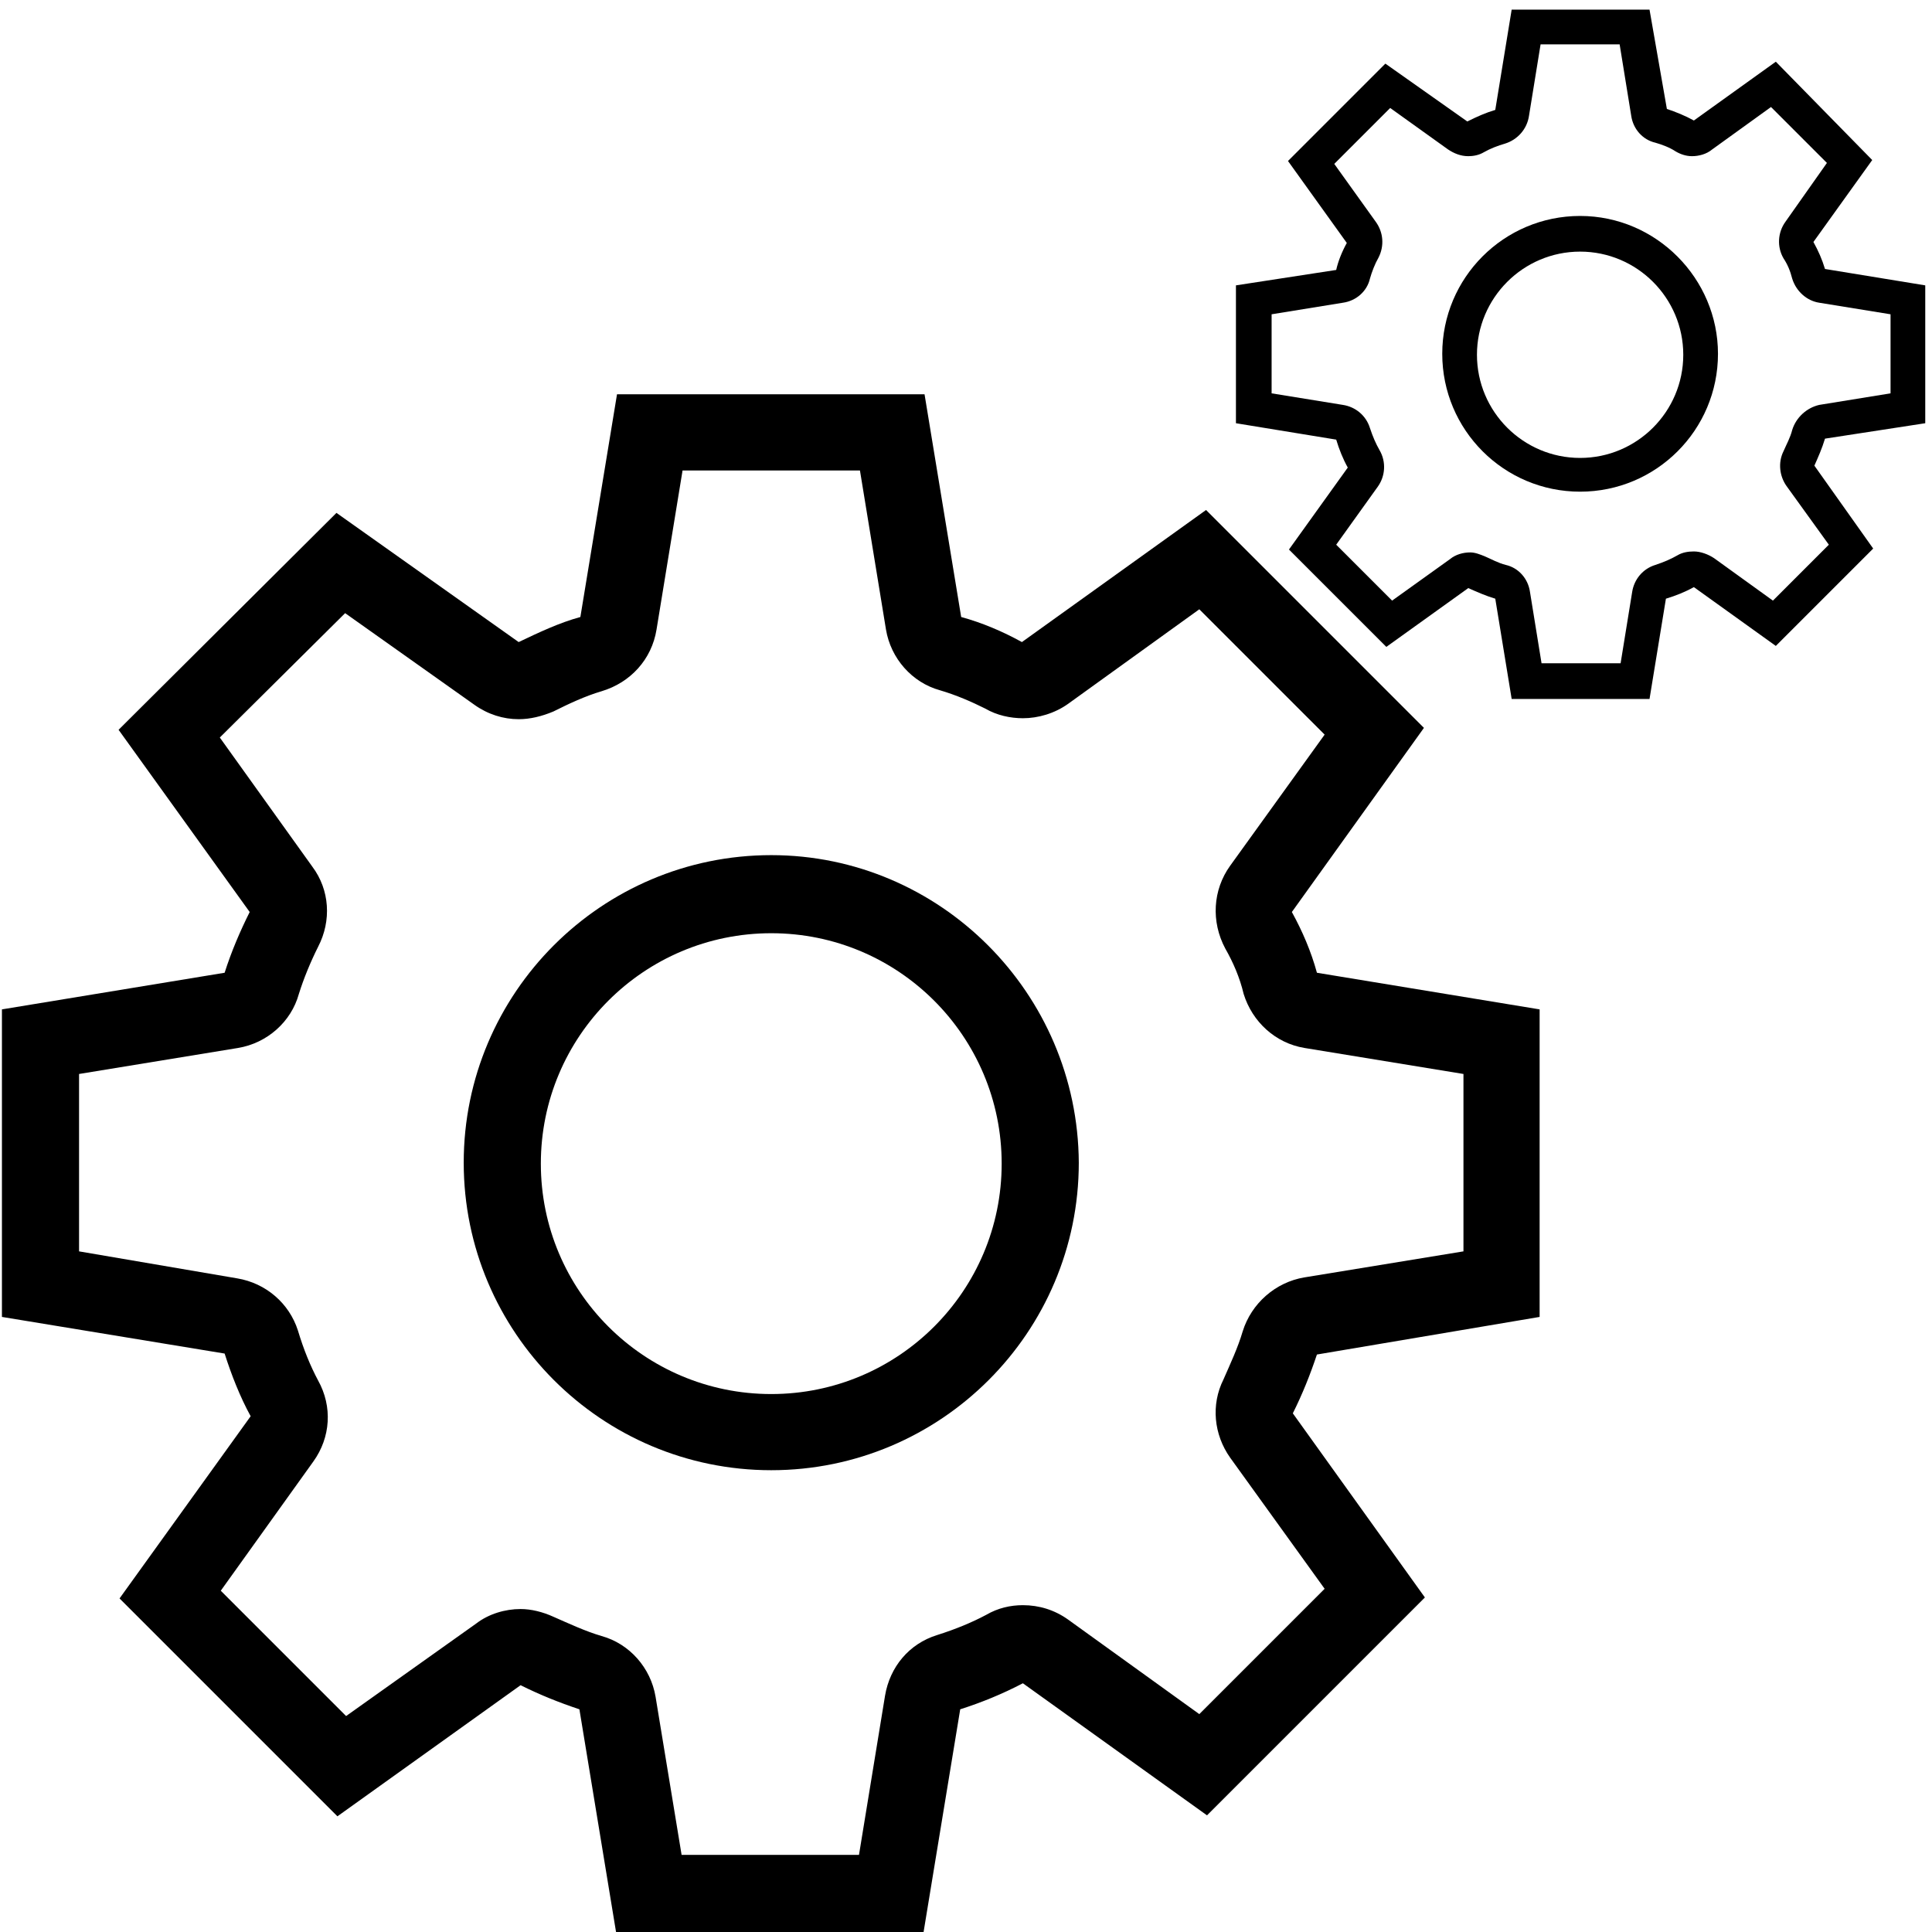
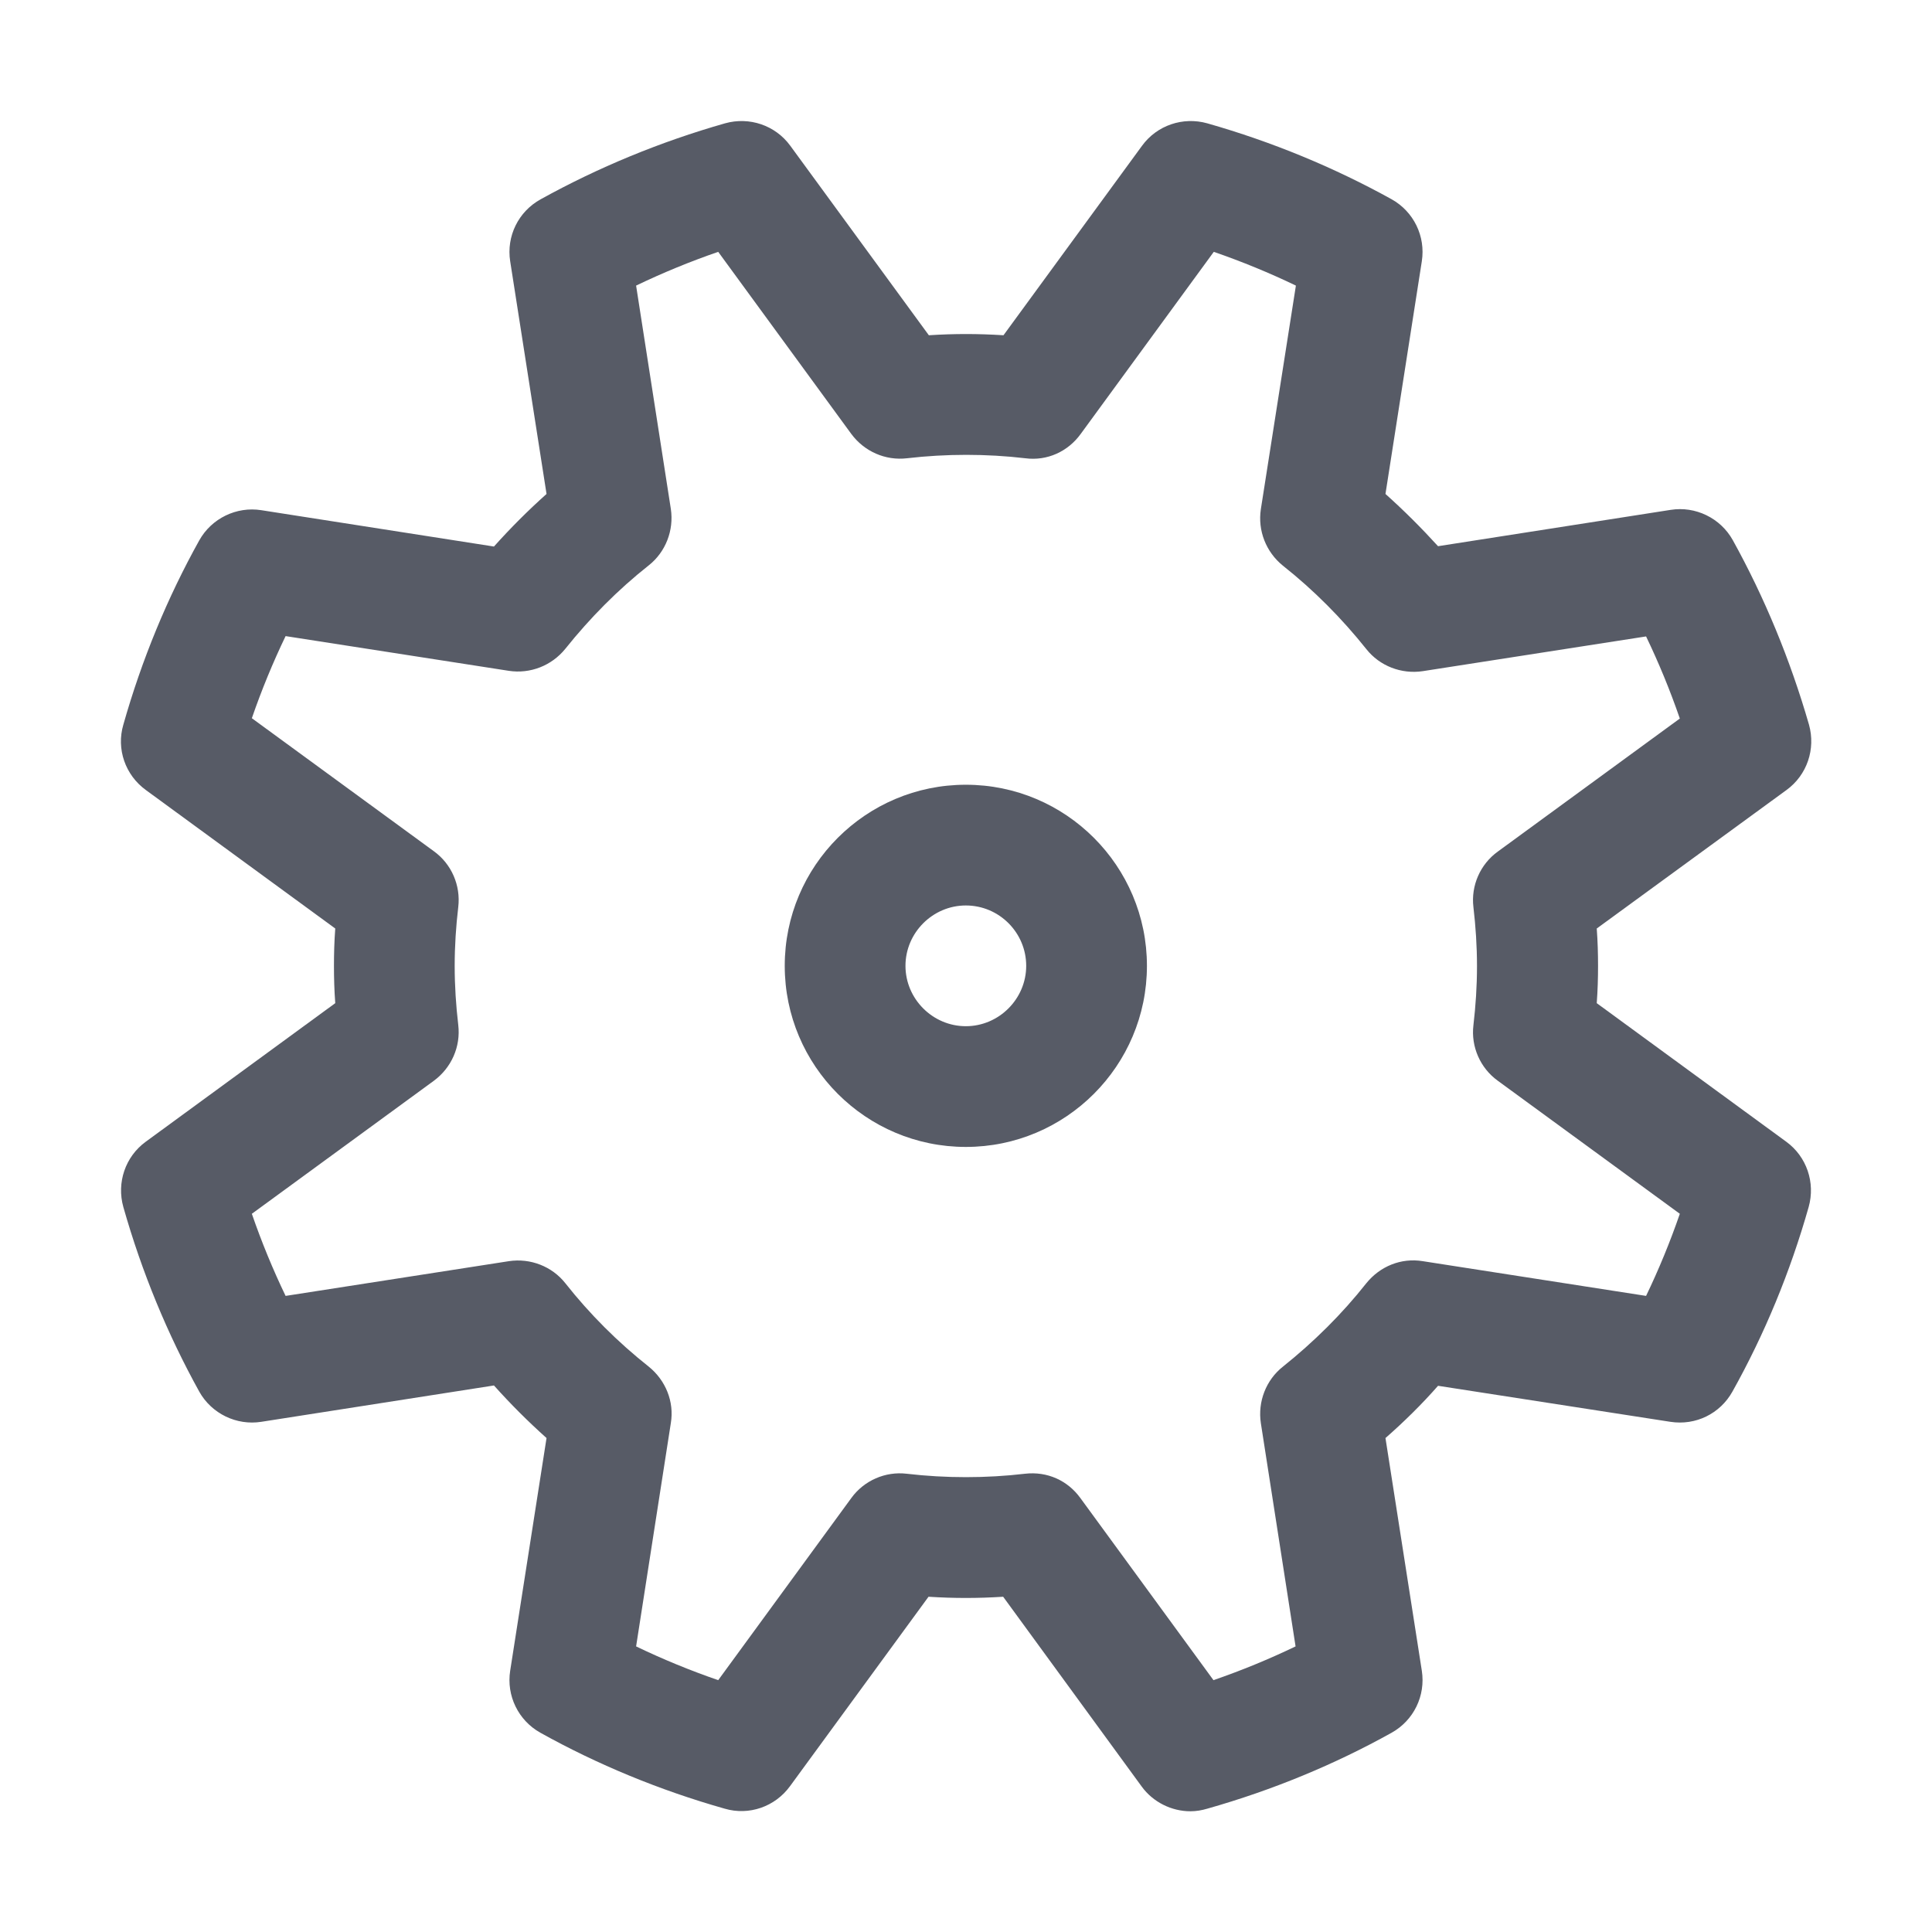
- <svg xmlns="http://www.w3.org/2000/svg" t="1749524324538" className="icon" viewBox="0 0 1024 1024" version="1.1" p-id="16018" width="24" height="24">
-   <path d="M408.782 453.238c-89.932 0-163.002 73.07-163.002 163.002 0 89.932 73.07 163.002 163.002 163.002 89.932 0 163.002-73.07 163.002-163.002-0.511-89.932-73.581-163.002-163.002-163.002z m0 285.637c-67.449 0-122.124-54.675-122.124-122.124s54.675-122.124 122.124-122.124 122.124 54.675 122.124 122.124-54.675 122.124-122.124 122.124z" p-id="16019" />
-   <path d="M816.032 697.996v-163.002l-118.036-19.417c-3.066-11.242-7.665-21.972-13.285-32.192l70.004-97.597-115.481-115.481-97.597 70.004c-10.22-5.621-20.95-10.22-32.192-13.285l-19.417-118.036H327.026L307.609 327.026c-11.242 3.066-21.972 8.176-32.703 13.285L178.331 271.84 62.85 386.81l69.493 96.575c-5.11 10.22-9.709 20.95-13.285 32.192L1.022 534.994v163.002l118.036 19.417c3.577 11.242 8.176 22.994 13.796 33.214l-69.493 96.575 115.481 115.481 97.086-69.493c10.22 5.11 20.439 9.198 31.17 12.774l19.417 118.036h163.002l19.417-118.036c11.242-3.577 22.483-8.176 33.214-13.796l97.597 70.004 115.481-115.481-70.004-97.597c5.11-10.22 9.198-20.439 12.774-31.17l118.036-19.928z m-157.381 7.665c-2.555 8.687-6.643 17.373-10.22 25.549-6.643 13.285-5.11 29.126 3.577 41.389l50.076 69.493-66.427 66.427-69.493-50.076c-7.154-5.11-15.329-7.665-24.016-7.665-6.643 0-13.285 1.533-19.417 5.11-7.665 4.088-16.351 7.665-26.06 10.731-14.818 4.599-25.038 16.862-27.593 32.192l-13.796 84.311H361.261L347.465 899.321c-2.555-15.329-13.796-28.104-28.615-32.192-8.687-2.555-17.373-6.643-25.549-10.22-5.621-2.555-11.752-4.088-17.373-4.088-8.176 0-16.862 2.555-23.505 7.665L183.441 909.541l-66.427-66.427 49.054-68.471c9.198-12.774 10.22-29.126 2.555-42.922-4.088-7.665-7.665-16.351-10.731-26.571-4.599-14.307-16.862-25.038-32.192-27.593L41.9 663.25v-94.02l84.311-13.796c15.329-2.555 28.104-13.796 32.192-28.615 2.555-8.176 6.132-16.862 10.22-25.038 7.154-13.796 6.132-30.148-3.066-42.411l-49.054-68.471 66.427-65.916L251.401 373.525c7.154 5.11 15.329 7.665 23.505 7.665 6.132 0 12.263-1.533 18.395-4.088 8.176-4.088 16.862-8.176 25.549-10.731 15.329-4.599 26.571-16.862 29.126-32.703l13.796-84.311H455.792l13.796 84.311c2.555 15.329 13.796 28.104 28.615 32.192 8.687 2.555 16.862 6.132 24.016 9.709 6.132 3.577 13.285 5.11 19.928 5.11 8.176 0 16.862-2.555 24.016-7.665l69.493-50.076 66.427 66.427-50.076 69.493c-9.198 12.774-10.22 29.637-2.555 43.944 4.088 7.154 7.665 15.329 9.709 24.016 4.599 14.818 16.862 26.06 32.192 28.615l84.311 13.796v94.02l-84.311 13.796c-15.329 2.555-28.104 13.796-32.703 28.615z" p-id="16020" />
-   <path d="M837.493 114.459c-40.367 0-73.07 32.703-73.07 73.07S797.126 260.599 837.493 260.599 910.563 227.896 910.563 187.529c0-39.856-32.703-73.07-73.07-73.07z m0 128.255c-30.148 0-54.675-24.527-54.675-54.675 0-30.148 24.527-54.675 54.675-54.675s54.675 24.527 54.675 54.675-24.527 54.675-54.675 54.675z" p-id="16021" />
-   <path d="M1020.423 224.319V151.25l-53.142-8.687c-1.533-5.11-3.577-9.709-6.132-14.307l31.17-43.433-51.098-52.12-43.433 31.17c-4.599-2.555-9.709-4.599-14.307-6.132L874.283 5.11h-73.07l-8.687 53.142c-5.11 1.533-9.709 3.577-14.818 6.132l-43.433-30.659-51.609 51.609 31.17 43.433c-2.555 4.599-4.599 9.709-5.621 14.307L655.074 151.25v73.07l53.142 8.687c1.533 5.11 3.577 10.22 6.132 14.818l-31.17 43.433 51.609 51.609 43.433-31.17c4.599 2.044 9.198 4.088 14.307 5.621l8.687 53.142h73.07l8.687-53.142c5.11-1.533 10.22-3.577 14.818-6.132L941.222 342.355l51.609-51.609-31.17-43.944c2.044-4.599 4.088-9.198 5.621-14.307l53.142-8.176z m-70.515 3.577c-1.022 4.088-3.066 7.665-4.599 11.242-3.066 6.132-2.044 13.285 1.533 18.395l22.483 31.17-29.637 29.637-31.17-22.483c-3.066-2.044-7.154-3.577-10.731-3.577-3.066 0-6.132 0.511-8.687 2.044-3.577 2.044-7.154 3.577-11.752 5.11-6.643 2.044-11.242 7.665-12.263 14.307l-6.132 37.812h-41.9l-6.132-37.812c-1.022-7.154-6.132-12.774-12.774-14.307-4.088-1.022-7.665-3.066-11.242-4.599-2.555-1.022-5.11-2.044-7.665-2.044-3.577 0-7.665 1.022-10.731 3.577l-30.659 21.972-29.637-29.637 21.972-30.659c4.088-5.621 4.599-13.285 1.022-19.417-2.044-3.577-3.577-7.154-5.11-11.752-2.044-6.643-7.665-11.242-14.307-12.263l-37.812-6.132v-41.9l37.812-6.132c7.154-1.022 12.774-6.132 14.307-12.774 1.022-3.577 2.555-7.665 4.599-11.242 3.066-6.132 2.555-13.285-1.533-18.906l-21.972-30.659 29.637-29.637 30.659 21.972c3.066 2.044 6.643 3.577 10.731 3.577 2.555 0 5.621-0.511 8.176-2.044 3.577-2.044 7.665-3.577 11.242-4.599 6.643-2.044 11.752-7.665 12.774-14.818l6.132-37.812h41.9L864.575 61.317c1.022 7.154 6.132 12.774 12.774 14.307 3.577 1.022 7.665 2.555 10.731 4.599 2.555 1.533 5.621 2.555 8.687 2.555 3.577 0 7.665-1.022 10.731-3.577l31.17-22.483 29.637 29.637L946.331 117.525c-4.088 5.621-4.599 13.285-1.022 19.417 2.044 3.066 3.577 6.643 4.599 10.731 2.044 6.643 7.665 11.752 14.307 12.774l37.812 6.132v41.9l-37.812 6.132c-6.643 1.533-12.263 6.643-14.307 13.285z" p-id="16022" />
+ <svg xmlns="http://www.w3.org/2000/svg" t="1750754773110" className="icon" viewBox="0 0 1024 1024" version="1.1" p-id="9208" xlink="http://www.w3.org/1999/xlink" width="24" height="24">
+   <path d="M511.914 607.898c-52.98 0-95.984-43.004-95.984-95.984s43.004-95.984 95.984-95.984 95.984 43.004 95.984 95.984S564.894 607.898 511.914 607.898zM511.914 479.919c-17.545 0-31.995 14.449-31.995 31.995s14.449 31.995 31.995 31.995 31.995-14.449 31.995-31.995S529.631 479.919 511.914 479.919z" fill="#575B66" p-id="9209" />
+   <path d="M630.948 960.011c-9.977 0-19.782-4.816-25.802-13.073L531.696 846.309c-13.589 0.86-25.974 0.86-39.563 0l-73.45 100.456c-7.913 10.837-21.674 15.653-34.575 11.869-34.575-9.805-67.43-23.394-97.704-40.251-11.697-6.537-18.061-19.61-15.997-32.855l19.266-123.334c-9.805-8.773-19.094-18.061-27.866-27.866l-123.334 19.266c-13.073 2.064-26.318-4.3-32.855-15.997-16.857-30.446-30.446-63.301-40.251-97.876-3.612-12.901 1.032-26.662 11.869-34.575l100.456-73.45c-0.516-6.881-0.688-13.417-0.688-19.782s0.172-12.901 0.688-19.782l-100.456-73.45c-10.837-7.913-15.653-21.674-11.869-34.575 9.805-34.575 23.394-67.43 40.251-97.704 6.537-11.697 19.782-18.061 32.855-15.997l123.334 19.266c8.773-9.805 18.061-19.094 27.866-27.866l-19.266-123.334c-2.064-13.245 4.3-26.318 16.169-32.855 30.446-16.857 63.301-30.446 97.704-40.251 12.901-3.612 26.662 1.032 34.575 11.869l73.45 100.456c13.589-0.86 25.802-0.86 39.563 0l73.45-100.456c7.913-10.837 21.674-15.481 34.575-11.869 34.403 9.805 67.258 23.394 97.704 40.251 11.697 6.537 18.061 19.61 15.997 32.855l-19.266 123.334c9.805 8.773 19.094 18.061 27.866 27.694l123.334-19.266c13.073-2.064 26.318 4.3 32.855 15.997 16.857 30.446 30.446 63.301 40.423 97.876 3.612 12.901-1.032 26.662-11.869 34.575L846.309 492.132c0.516 6.881 0.688 13.417 0.688 19.782 0 6.365-0.172 12.901-0.688 19.782l100.456 73.45c10.837 7.913 15.481 21.674 11.869 34.575-9.805 34.575-23.394 67.43-40.423 97.876-6.537 11.697-19.438 18.061-32.855 15.997L762.195 734.5c-8.601 9.805-18.061 19.094-27.866 27.694l19.266 123.334c2.064 13.245-4.3 26.318-15.997 32.855-30.274 16.857-63.129 30.446-97.704 40.251C636.968 959.495 634.044 960.011 630.948 960.011zM337.148 872.628c13.933 6.709 28.554 12.729 43.52 17.889l70.526-96.5c6.709-9.289 18.061-14.277 29.414-12.901 20.642 2.408 42.143 2.408 62.613 0 11.869-1.376 22.706 3.612 29.414 12.901l70.526 96.5c14.965-5.16 29.586-11.181 43.52-17.889l-18.406-118.346c-1.72-11.353 2.752-22.878 11.697-29.93 16.341-13.073 31.307-27.866 44.208-44.208 7.225-8.945 18.406-13.589 29.93-11.697l118.346 18.406c6.709-13.933 12.729-28.554 17.889-43.52l-96.5-70.526c-9.289-6.709-14.277-18.061-12.901-29.414 1.204-10.321 1.892-20.642 1.892-31.307s-0.688-20.986-1.892-31.307c-1.376-11.353 3.612-22.706 12.901-29.414l96.5-70.526c-5.16-14.965-11.181-29.586-17.889-43.52l-118.346 18.406c-11.353 1.72-22.878-2.752-29.93-11.697-12.901-16.169-27.694-31.135-44.208-44.208-8.945-7.225-13.417-18.578-11.697-29.93L686.852 151.372c-13.933-6.709-28.554-12.729-43.52-17.889l-70.526 96.5c-6.709 9.289-17.717 14.449-29.414 12.901-20.47-2.408-41.971-2.408-62.613 0-11.525 1.376-22.706-3.612-29.586-12.901l-70.526-96.5c-14.965 5.16-29.586 11.181-43.52 17.889l18.406 118.346c1.72 11.353-2.752 22.878-11.697 29.93-16.341 12.901-31.135 27.866-44.208 44.208-7.225 8.945-18.578 13.417-29.93 11.697L151.372 337.148c-6.709 13.933-12.729 28.554-17.889 43.52l96.5 70.526c9.289 6.709 14.277 18.061 12.901 29.586-1.204 10.149-1.892 20.642-1.892 31.135 0 10.665 0.688 20.986 1.892 31.307 1.376 11.525-3.612 22.706-12.901 29.586l-96.5 70.526c5.16 14.965 11.181 29.586 17.889 43.52l118.346-18.406c11.353-1.72 22.878 2.752 29.93 11.697 12.901 16.341 27.694 31.135 44.208 44.208 8.945 7.225 13.589 18.578 11.697 29.93L337.148 872.628z" fill="#575B66" p-id="9210" />
</svg>
